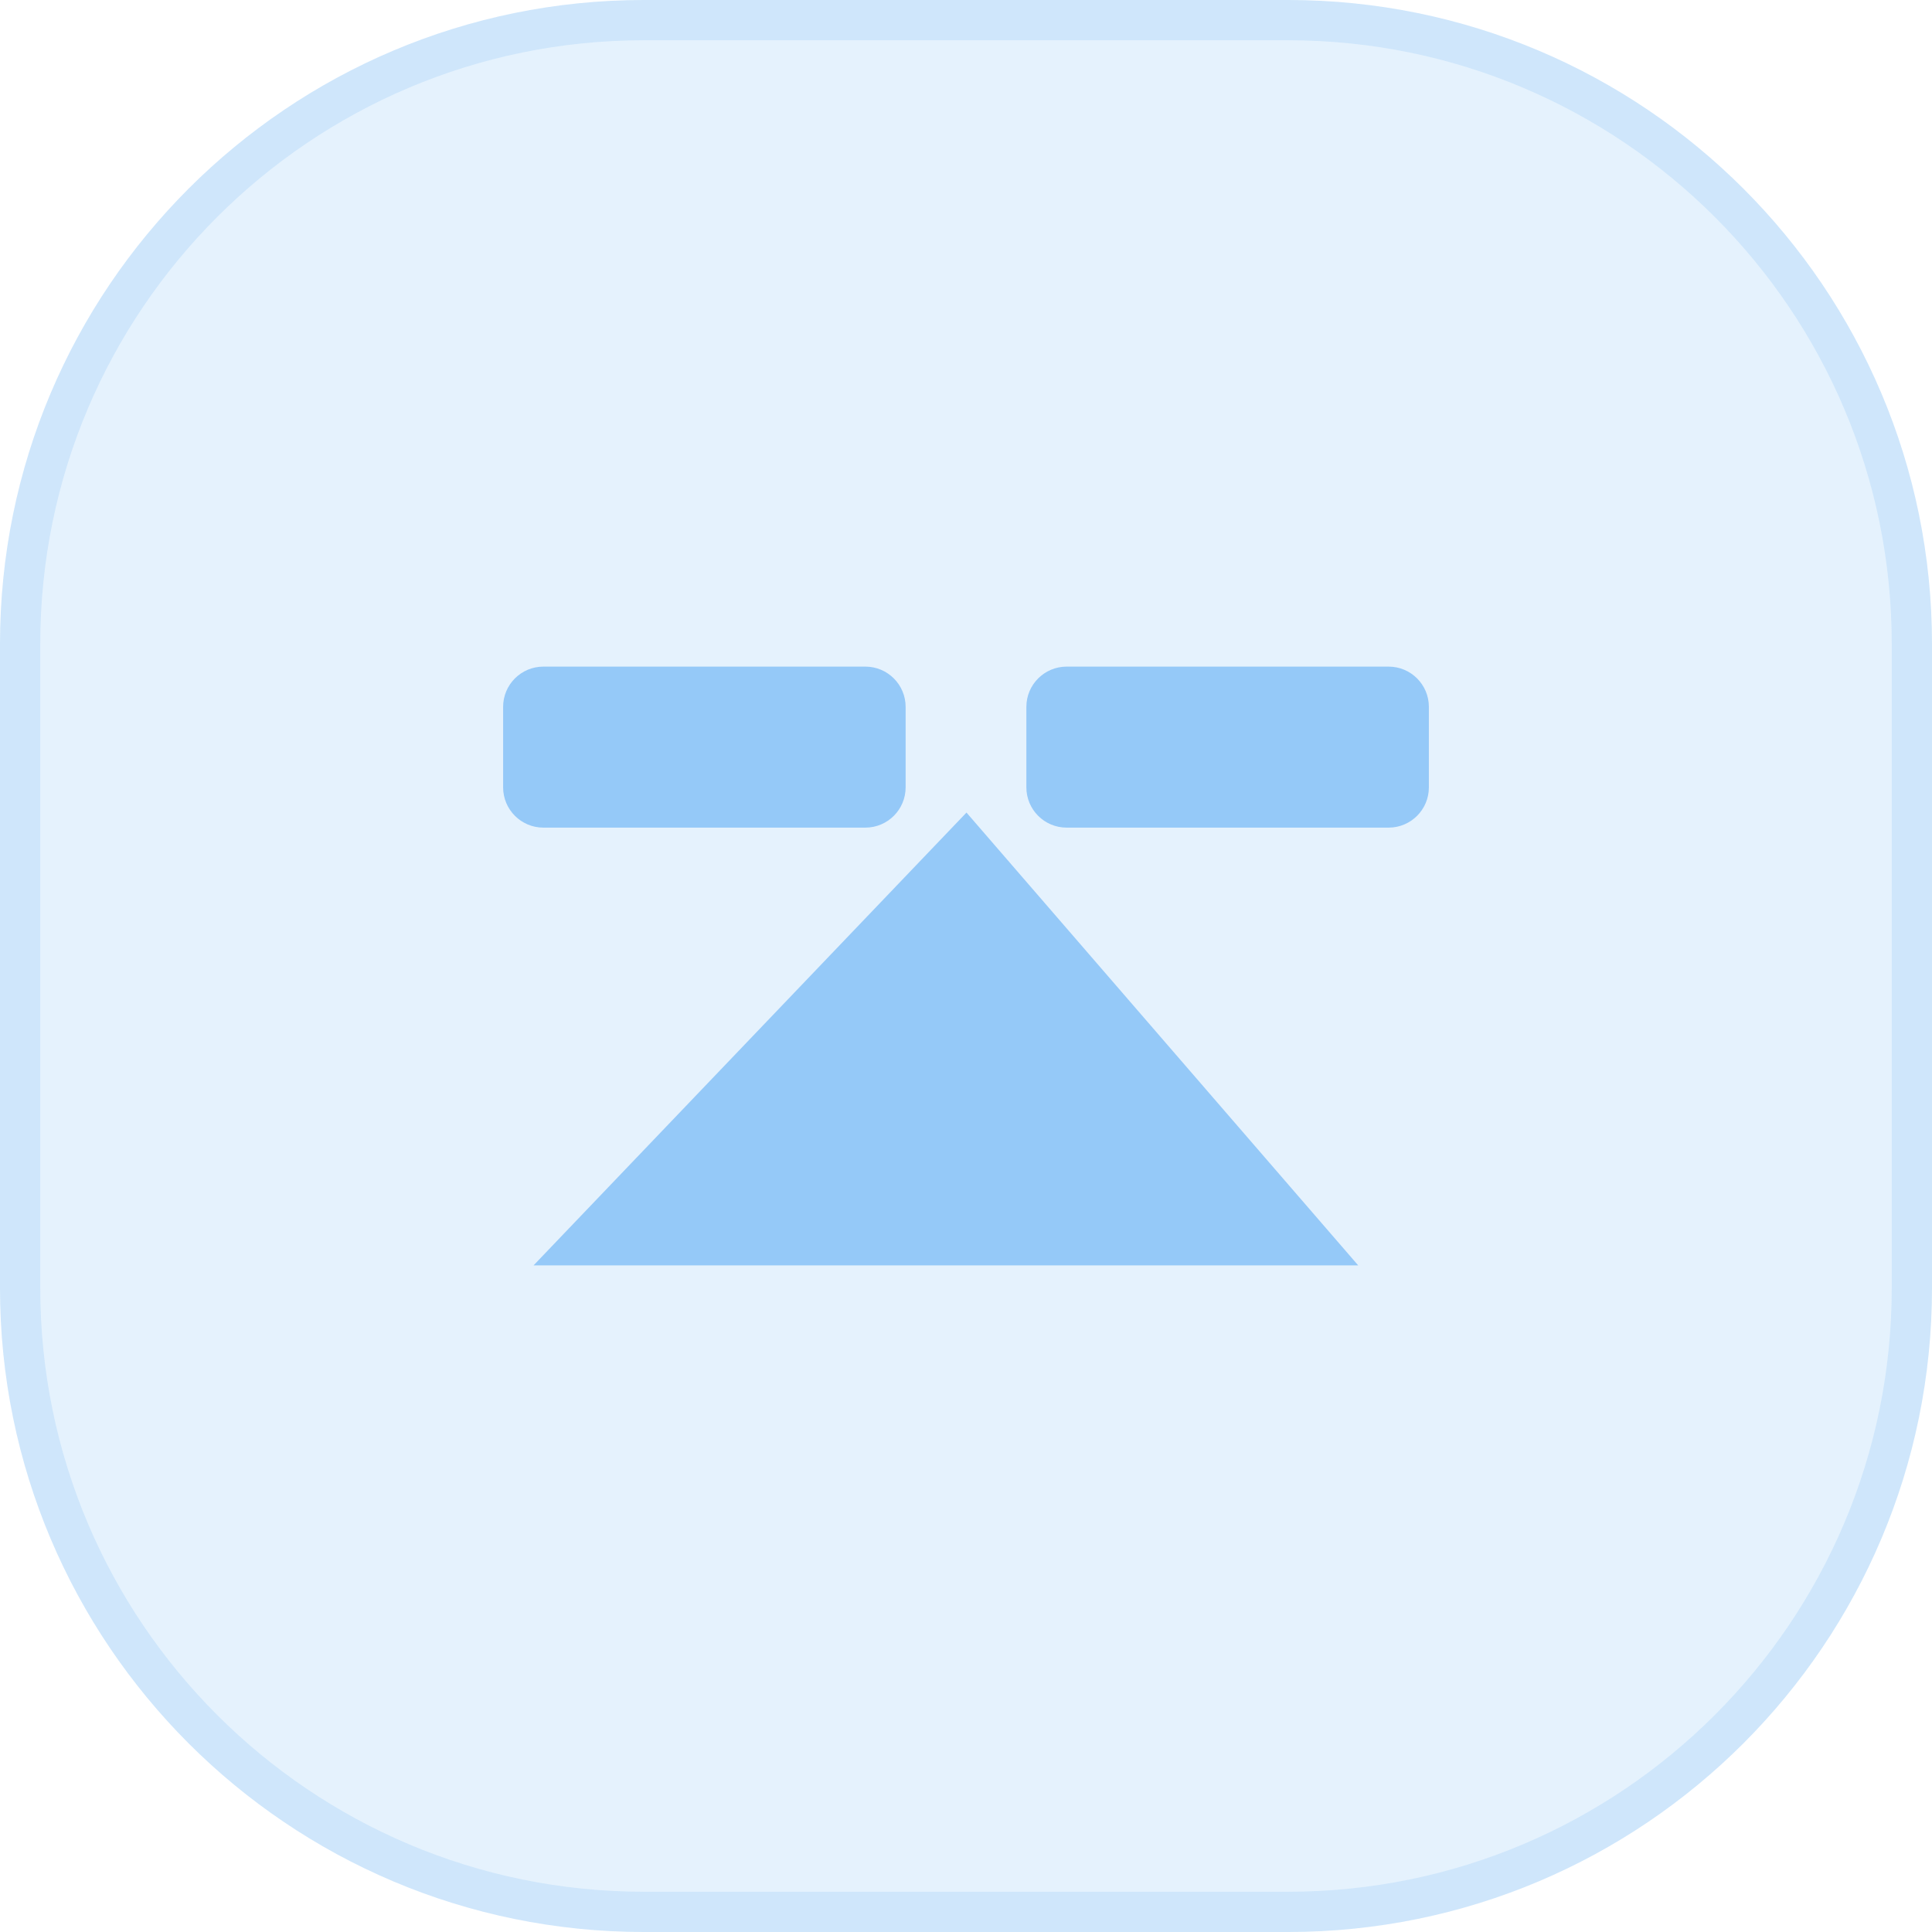
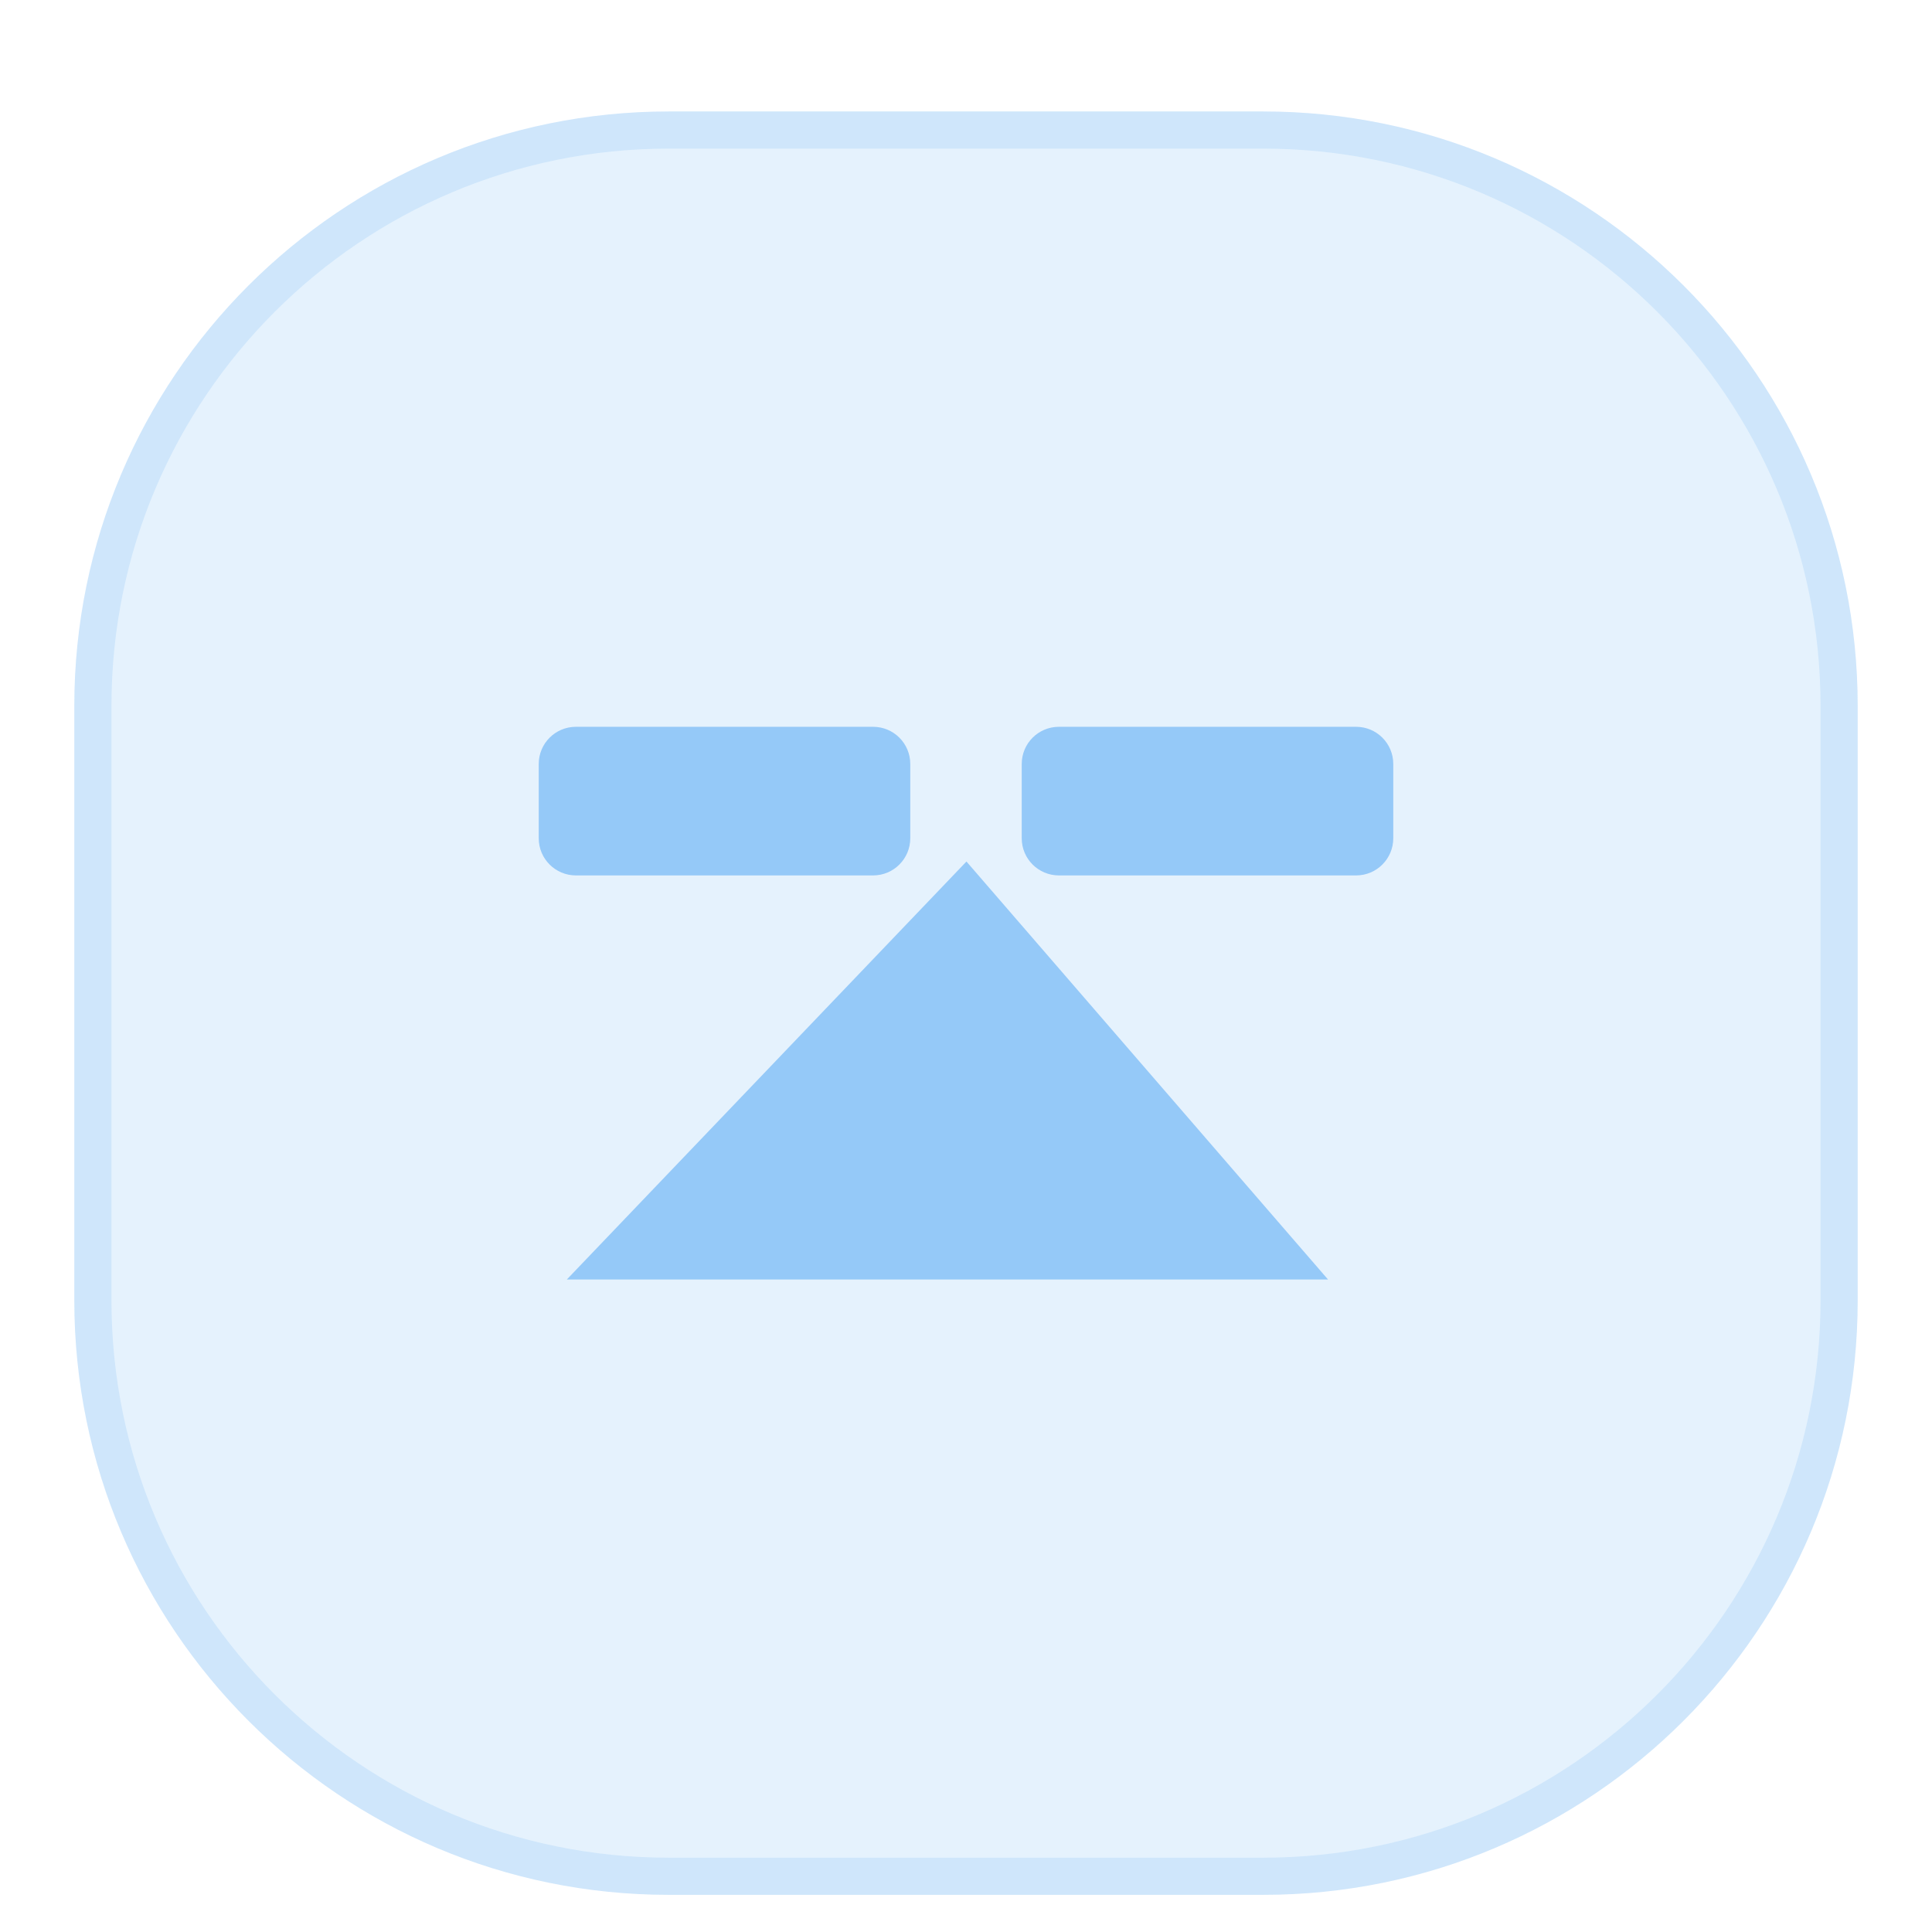
- <svg xmlns="http://www.w3.org/2000/svg" width="48" height="48" viewBox="0 0 48 48" fill="none">
+ <svg xmlns="http://www.w3.org/2000/svg" width="48" height="48" viewBox="0 -3 48 52" fill="none">
  <rect width="48" height="48" rx="16" fill="#E5F2FD" />
  <rect x="0.5" y="0.5" width="47" height="47" rx="15.5" stroke="#007BED" stroke-opacity="0.1" />
-   <rect x="12.5" y="16.562" width="10" height="4" rx="1" fill="#007BED" fill-opacity="0.35" />
-   <rect x="25.5" y="16.562" width="10" height="4" rx="1" fill="#007BED" fill-opacity="0.35" />
-   <path d="M24.012 20.188L13.256 31.438H33.744L24.012 20.188Z" fill="#007BED" fill-opacity="0.35" />
+   <rect stroke-opacity="0" x="12.5" y="16.562" width="10" height="4" rx="1" fill="#007BED" fill-opacity="0.35" />
+   <rect stroke-opacity="0" x="25.5" y="16.562" width="10" height="4" rx="1" fill="#007BED" fill-opacity="0.35" />
+   <path stroke-opacity="0" d="M24.012 20.188L13.256 31.438H33.744L24.012 20.188Z" fill="#007BED" fill-opacity="0.35" />
</svg>
